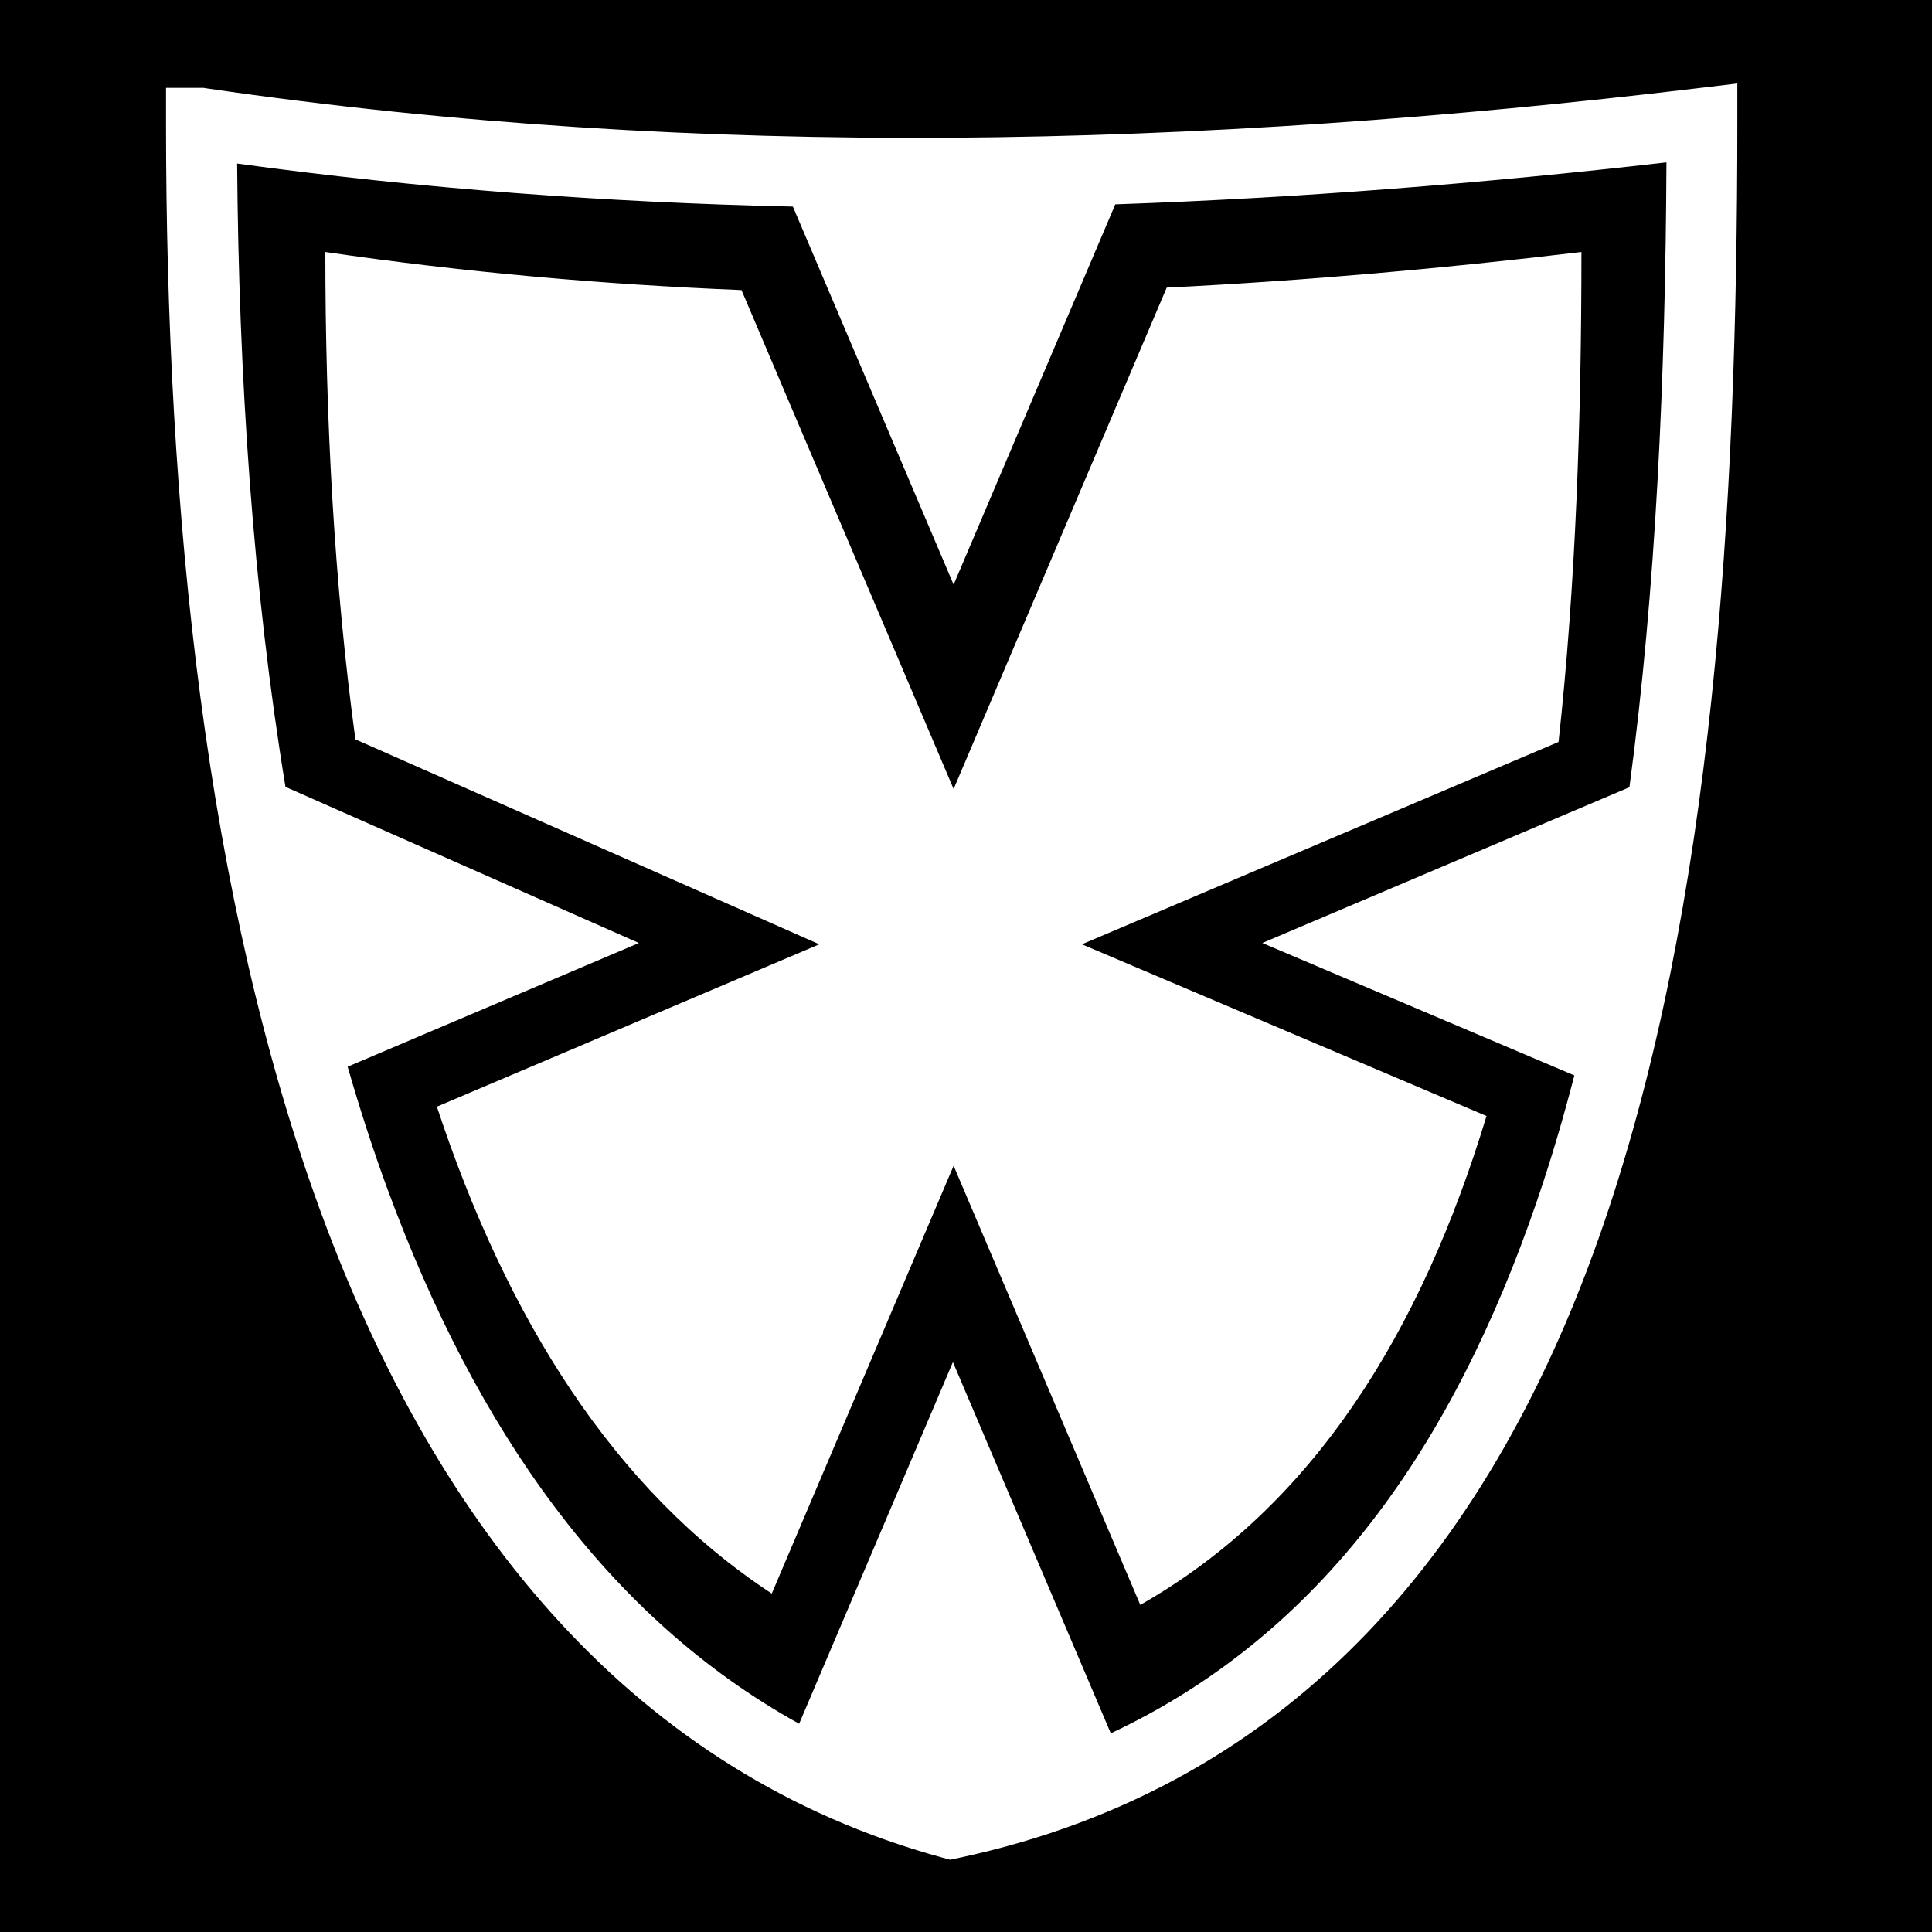
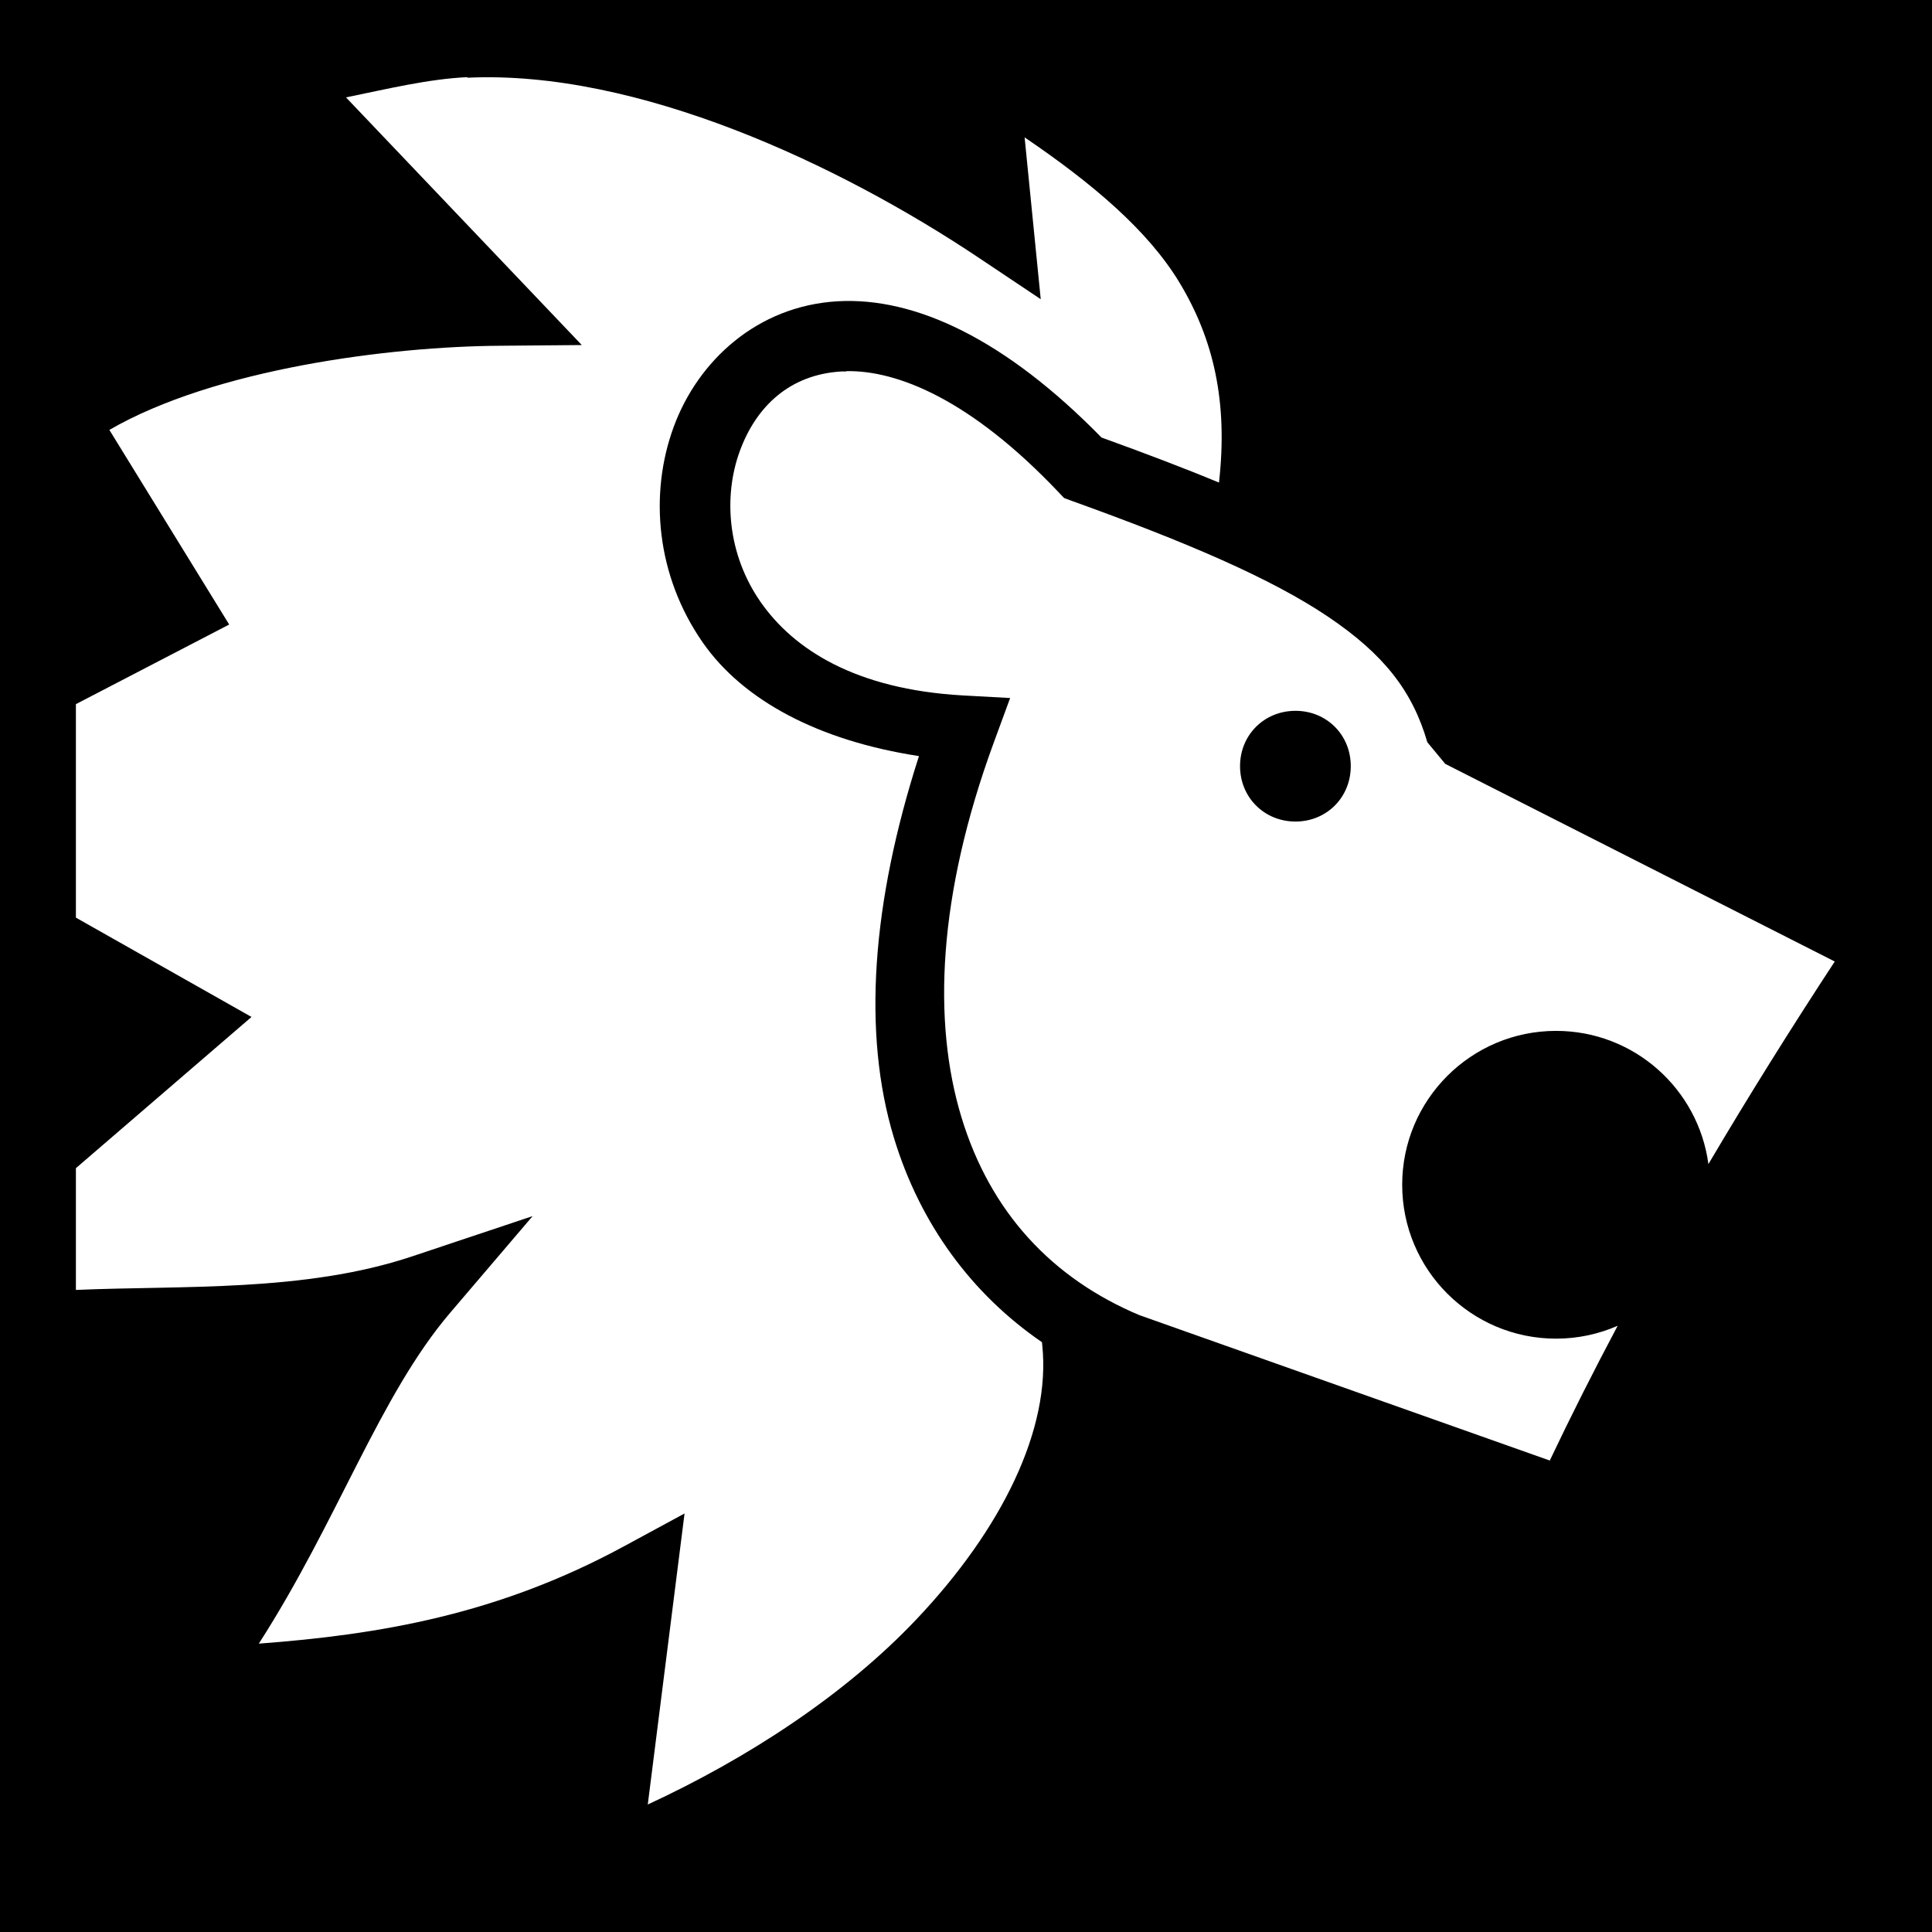
<svg xmlns="http://www.w3.org/2000/svg" viewBox="0 0 512 512">
  <path d="M0 0h512v512H0z" fill="#000" stroke="#fff" stroke-width="0" />
-   <path d="M460.406 22.125l-10.47 1.25c-132.005 15.758-263.716 19.22-395.248.03L54 23.282H44v9.345c0 103.06 10.502 205.848 41.25 289.22 30.748 83.37 82.665 147.96 164.344 170.405l2.22.594 2.217-.47c89.592-19.1 142.168-83.93 171-168.155 28.835-84.225 35.376-188.492 35.376-291.595v-10.5zm-18.78 20.906c-.265 56.583-2.753 113.052-9.813 165.595l-97.282 41.28L417.22 285c-2.957 11.405-6.22 22.478-9.876 33.156-22.214 64.89-57.017 114.956-112.97 141.188l-41.843-98.375-40.75 95.842c-50.813-28.117-85.577-77.93-109-141.437-3.886-10.54-7.41-21.46-10.655-32.688l77.188-32.78-93.657-41.376c-8.595-52.263-12.39-108.494-12.812-165.186 49.124 6.71 98.217 10.326 147.28 11.406l42.595 100.188 42.843-100.782c48.718-1.684 97.41-5.558 146.062-11.125zM86.218 66.78c0 43.91 2.32 87.696 7.968 129.157l122.937 54.313-101.344 43.03c18.374 55.7 46.708 101.438 88.75 129.033l48.19-113.375 49.468 116.375c46.042-26.184 74.48-72.526 91.75-129.563l-107.22-45.5 126.313-53.625c4.576-41.822 6.064-85.915 6.064-129.844-36.633 4.374-73.274 7.63-109.906 9.44l-56.47 132.874L196.5 76.874c-36.768-1.483-73.514-4.73-110.28-10.093z" fill="#fff" fill-rule="evenodd" />
+   <path d="M123.885 20.447c-10.348.467-21.337 3.146-32.194 5.366l62.492 65.628-21.645.188c-29.376.187-75.695 6.154-103.555 22.303l31.756 51.576-40.625 21.098v56.577l46.54 26.32-46.54 40.076v32.268c28.217-1.233 60.63.636 89.135-8.907l31.902-10.658-21.828 25.586c-18.76 22-29.782 55.133-50.736 87.713 31.91-2.394 63.352-7.65 96.8-25.81l16.026-8.683-9.746 77.124c26.333-12.19 52.103-28.923 71.178-49.055 22.683-23.94 35.713-50.49 33.36-72.71l-.074-.75c-18.488-12.687-32.26-31.173-39.236-54.18-8.414-27.753-5.867-62.33 6.643-101.145-26.406-4.04-46.536-14.637-57.307-30.11-12.33-17.716-14.222-39.26-7.738-57.018 6.483-17.758 22.29-32.165 43.437-33.4 20.558-1.195 44.48 10.033 69.972 36.102 11.368 4.11 21.73 8.034 31.14 11.94 2.434-21.395-1.46-38.033-10.408-52.9-8.41-13.975-23.217-26.43-41.1-38.582l4.27 42.888-16.425-10.985C222.37 43.57 168.973 18.49 123.885 20.597l.002-.225zm100.387 77.997c-.436.008-.866 0-1.29 0h-.002c-13.54.785-22.545 9.105-26.937 21.135-4.393 12.03-3.243 27.353 5.51 39.93 8.755 12.576 25.128 23.158 53.548 24.784l12.595.69-4.344 11.827c-14.837 40.46-16.242 73.928-8.577 99.212 7.66 25.267 24.04 42.795 47.305 52.56h.037l108.59 38.474c5.65-11.9 11.672-23.813 17.988-35.71-4.997 2.188-10.513 3.41-16.32 3.41-22.52 0-40.78-18.262-40.78-40.782 0-22.518 18.26-40.78 40.78-40.78 20.66 0 37.697 15.373 40.373 35.3 10.666-18.062 21.885-36 33.48-53.683l-103.224-52.377-4.746-5.732c-3.93-13.556-11.515-23.32-26.39-33.324-14.876-10.002-37.034-19.57-67.784-30.623l-2.08-.767-1.53-1.607c-23.283-24.532-42.7-32.278-56.202-32.024zm119.04 89.93c8.272 0 14.657 6.387 14.657 14.657 0 8.274-6.387 14.688-14.658 14.688-8.27 0-14.687-6.414-14.687-14.687 0-8.27 6.416-14.655 14.687-14.655z" fill="#fff" />
</svg>
